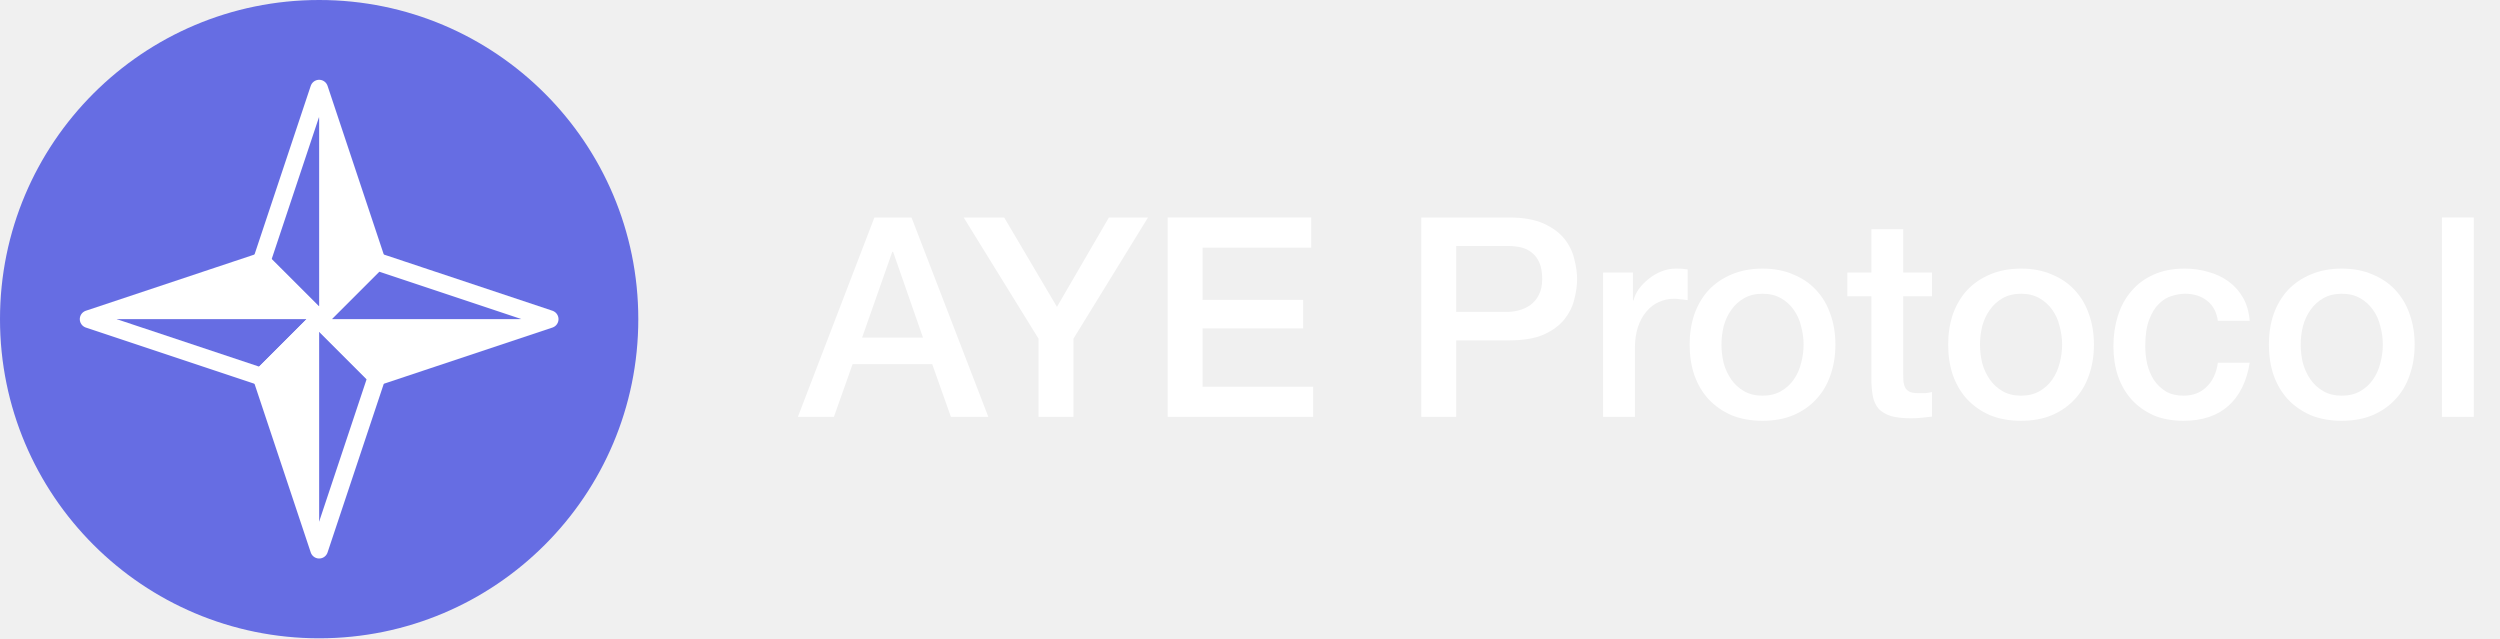
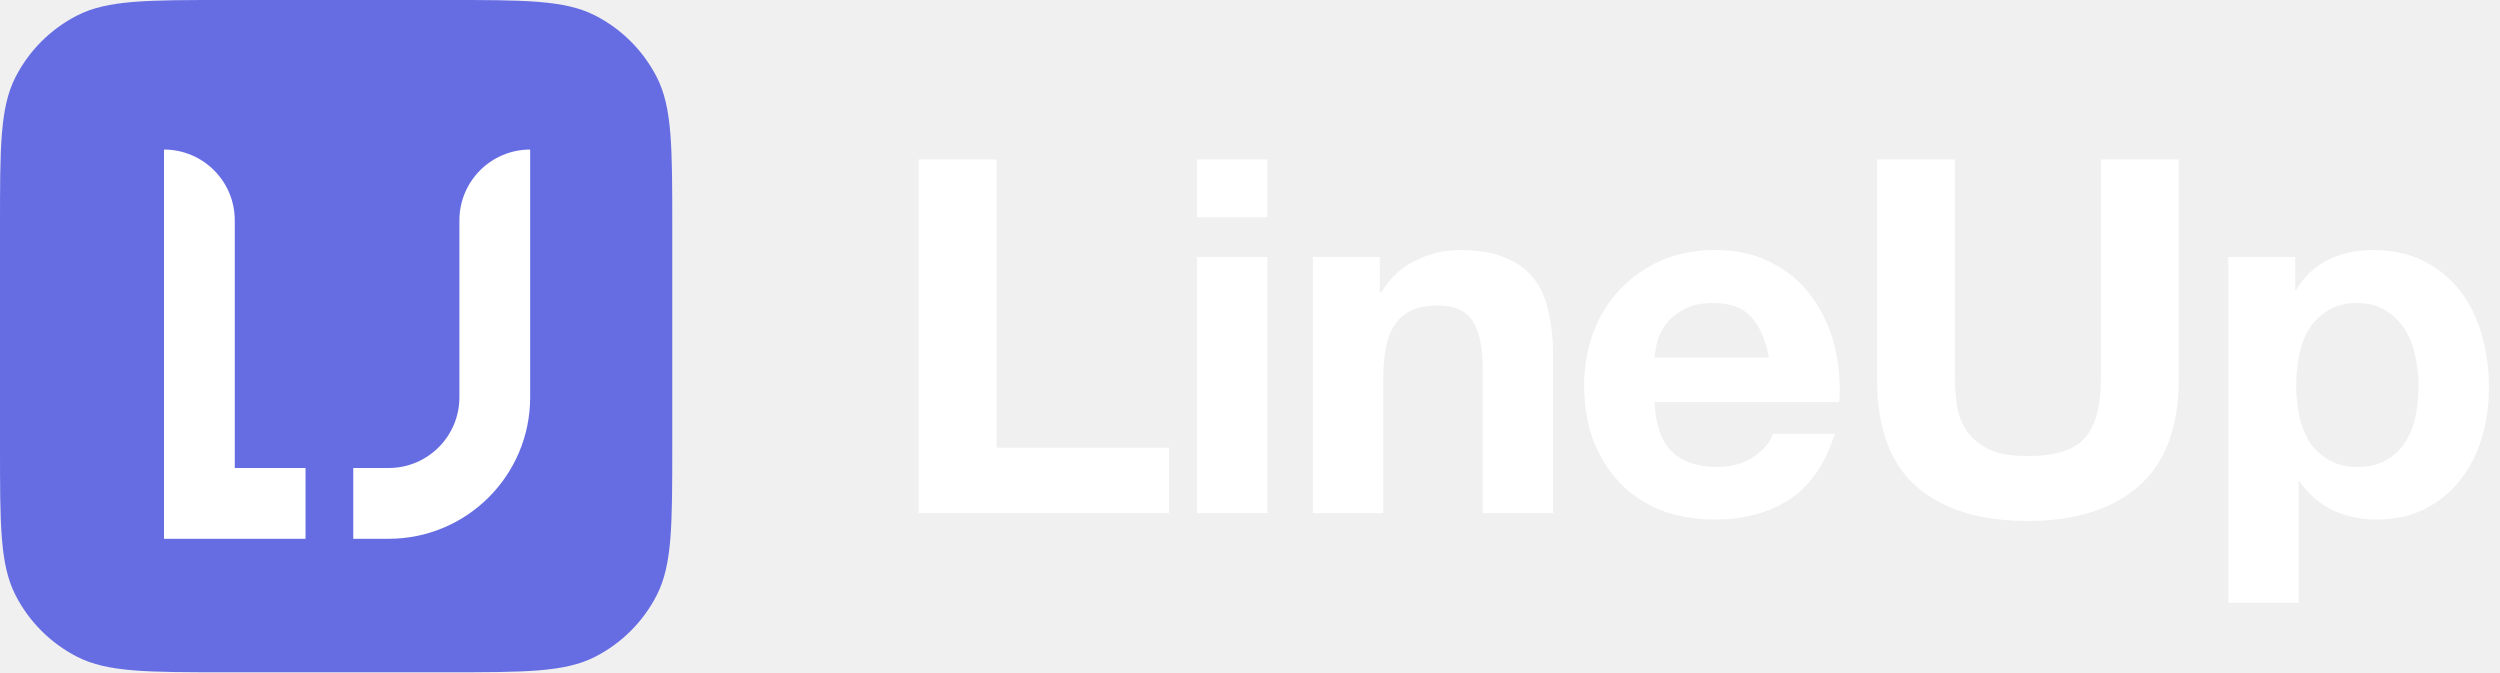
- <svg xmlns="http://www.w3.org/2000/svg" width="141" height="36" viewBox="0 0 141 36" fill="none">
-   <circle cx="18" cy="18" r="18" fill="#666DE3" />
-   <path d="M18 18V5L21.25 14.75L18 18Z" fill="white" />
-   <path d="M14.75 14.75L18 18L21.25 14.75L18 5L14.75 14.75Z" stroke="white" stroke-linejoin="round" />
-   <path d="M18 18L5 18L14.75 14.75L18 18Z" fill="white" />
-   <path d="M14.75 21.25L18 18L14.75 14.75L5 18L14.75 21.25Z" stroke="white" stroke-linejoin="round" />
-   <path d="M18 18L18 31L14.75 21.25L18 18Z" fill="white" />
-   <path d="M21.25 21.25L18 18L14.75 21.25L18 31L21.25 21.25Z" stroke="white" stroke-linejoin="round" />
-   <path d="M18 18L31 18L21.25 21.25L18 18Z" fill="white" />
-   <path d="M21.25 14.75L18 18L21.25 21.25L31 18L21.25 14.75Z" stroke="white" stroke-linejoin="round" />
-   <path d="M49.316 12.267H51.41L55.742 23.512H53.631L52.576 20.536H48.087L47.032 23.512H45L49.316 12.267ZM48.623 19.04H52.056L50.371 14.204H50.324L48.623 19.04Z" fill="white" />
-   <path d="M58.573 19.102L54.352 12.267H56.636L59.612 17.307L62.542 12.267H64.747L60.542 19.102V23.512H58.573V19.102Z" fill="white" />
-   <path d="M65.856 12.267H73.952V13.968H67.825V16.913H73.495V18.52H67.825V21.811H74.062V23.512H65.856V12.267Z" fill="white" />
-   <path d="M80.16 12.267H85.122C85.92 12.267 86.571 12.383 87.075 12.614C87.579 12.845 87.967 13.133 88.24 13.48C88.513 13.826 88.697 14.204 88.791 14.614C88.897 15.023 88.949 15.401 88.949 15.748C88.949 16.094 88.897 16.472 88.791 16.882C88.697 17.281 88.513 17.654 88.24 18C87.967 18.346 87.579 18.635 87.075 18.866C86.571 19.087 85.92 19.197 85.122 19.197H82.129V23.512H80.16V12.267ZM82.129 17.59H85.011C85.232 17.59 85.458 17.559 85.689 17.496C85.92 17.433 86.13 17.333 86.319 17.197C86.518 17.05 86.676 16.861 86.791 16.63C86.917 16.388 86.98 16.089 86.98 15.732C86.98 15.364 86.928 15.06 86.823 14.819C86.718 14.577 86.576 14.388 86.397 14.252C86.219 14.104 86.014 14.005 85.783 13.952C85.552 13.9 85.305 13.873 85.043 13.873H82.129V17.59Z" fill="white" />
-   <path d="M90.414 15.37H92.099V16.945H92.13C92.183 16.724 92.283 16.509 92.43 16.299C92.587 16.089 92.771 15.9 92.981 15.732C93.201 15.553 93.443 15.412 93.705 15.307C93.968 15.202 94.236 15.149 94.509 15.149C94.719 15.149 94.86 15.155 94.934 15.165C95.018 15.175 95.102 15.186 95.186 15.197V16.929C95.06 16.908 94.929 16.892 94.792 16.882C94.666 16.861 94.54 16.85 94.414 16.85C94.11 16.85 93.821 16.913 93.548 17.039C93.285 17.155 93.054 17.333 92.855 17.575C92.655 17.806 92.498 18.095 92.382 18.441C92.267 18.788 92.209 19.186 92.209 19.638V23.512H90.414V15.37Z" fill="white" />
-   <path d="M99.407 23.733C98.756 23.733 98.173 23.628 97.658 23.418C97.154 23.198 96.724 22.898 96.367 22.52C96.02 22.142 95.753 21.691 95.564 21.166C95.385 20.641 95.296 20.063 95.296 19.433C95.296 18.814 95.385 18.241 95.564 17.716C95.753 17.192 96.02 16.74 96.367 16.362C96.724 15.984 97.154 15.69 97.658 15.48C98.173 15.259 98.756 15.149 99.407 15.149C100.058 15.149 100.635 15.259 101.139 15.48C101.654 15.69 102.084 15.984 102.431 16.362C102.788 16.74 103.055 17.192 103.234 17.716C103.423 18.241 103.517 18.814 103.517 19.433C103.517 20.063 103.423 20.641 103.234 21.166C103.055 21.691 102.788 22.142 102.431 22.52C102.084 22.898 101.654 23.198 101.139 23.418C100.635 23.628 100.058 23.733 99.407 23.733ZM99.407 22.316C99.806 22.316 100.152 22.232 100.446 22.064C100.74 21.895 100.982 21.675 101.171 21.402C101.36 21.129 101.496 20.825 101.58 20.488C101.675 20.142 101.722 19.79 101.722 19.433C101.722 19.087 101.675 18.74 101.58 18.394C101.496 18.047 101.36 17.743 101.171 17.48C100.982 17.207 100.74 16.987 100.446 16.819C100.152 16.651 99.806 16.567 99.407 16.567C99.008 16.567 98.661 16.651 98.367 16.819C98.073 16.987 97.832 17.207 97.643 17.48C97.454 17.743 97.312 18.047 97.217 18.394C97.133 18.74 97.091 19.087 97.091 19.433C97.091 19.79 97.133 20.142 97.217 20.488C97.312 20.825 97.454 21.129 97.643 21.402C97.832 21.675 98.073 21.895 98.367 22.064C98.661 22.232 99.008 22.316 99.407 22.316Z" fill="white" />
-   <path d="M104.191 15.37H105.546V12.928H107.341V15.37H108.963V16.709H107.341V21.055C107.341 21.244 107.346 21.407 107.357 21.544C107.378 21.68 107.415 21.796 107.467 21.89C107.53 21.985 107.619 22.058 107.735 22.111C107.85 22.153 108.008 22.174 108.207 22.174C108.333 22.174 108.459 22.174 108.585 22.174C108.711 22.163 108.837 22.142 108.963 22.111V23.497C108.764 23.518 108.57 23.539 108.381 23.56C108.192 23.581 107.997 23.591 107.798 23.591C107.325 23.591 106.942 23.549 106.648 23.465C106.365 23.371 106.139 23.239 105.971 23.072C105.813 22.893 105.703 22.672 105.64 22.41C105.588 22.148 105.556 21.848 105.546 21.512V16.709H104.191V15.37Z" fill="white" />
-   <path d="M113.988 23.733C113.337 23.733 112.754 23.628 112.239 23.418C111.735 23.198 111.305 22.898 110.948 22.52C110.601 22.142 110.334 21.691 110.145 21.166C109.966 20.641 109.877 20.063 109.877 19.433C109.877 18.814 109.966 18.241 110.145 17.716C110.334 17.192 110.601 16.74 110.948 16.362C111.305 15.984 111.735 15.69 112.239 15.48C112.754 15.259 113.337 15.149 113.988 15.149C114.639 15.149 115.216 15.259 115.72 15.48C116.235 15.69 116.665 15.984 117.012 16.362C117.369 16.74 117.636 17.192 117.815 17.716C118.004 18.241 118.098 18.814 118.098 19.433C118.098 20.063 118.004 20.641 117.815 21.166C117.636 21.691 117.369 22.142 117.012 22.52C116.665 22.898 116.235 23.198 115.72 23.418C115.216 23.628 114.639 23.733 113.988 23.733ZM113.988 22.316C114.387 22.316 114.733 22.232 115.027 22.064C115.321 21.895 115.563 21.675 115.752 21.402C115.941 21.129 116.077 20.825 116.161 20.488C116.256 20.142 116.303 19.79 116.303 19.433C116.303 19.087 116.256 18.74 116.161 18.394C116.077 18.047 115.941 17.743 115.752 17.48C115.563 17.207 115.321 16.987 115.027 16.819C114.733 16.651 114.387 16.567 113.988 16.567C113.589 16.567 113.242 16.651 112.948 16.819C112.654 16.987 112.413 17.207 112.224 17.48C112.035 17.743 111.893 18.047 111.798 18.394C111.714 18.74 111.672 19.087 111.672 19.433C111.672 19.79 111.714 20.142 111.798 20.488C111.893 20.825 112.035 21.129 112.224 21.402C112.413 21.675 112.654 21.895 112.948 22.064C113.242 22.232 113.589 22.316 113.988 22.316Z" fill="white" />
-   <path d="M125.088 18.095C125.014 17.59 124.81 17.212 124.474 16.96C124.148 16.698 123.733 16.567 123.229 16.567C122.998 16.567 122.752 16.609 122.489 16.693C122.227 16.766 121.985 16.913 121.765 17.134C121.544 17.344 121.36 17.643 121.213 18.032C121.066 18.41 120.993 18.908 120.993 19.528C120.993 19.864 121.03 20.2 121.103 20.536C121.187 20.872 121.313 21.171 121.481 21.433C121.66 21.696 121.885 21.911 122.158 22.079C122.431 22.237 122.762 22.316 123.151 22.316C123.676 22.316 124.106 22.153 124.442 21.827C124.789 21.502 125.004 21.045 125.088 20.457H126.883C126.715 21.517 126.311 22.331 125.671 22.898C125.041 23.455 124.201 23.733 123.151 23.733C122.51 23.733 121.943 23.628 121.45 23.418C120.967 23.198 120.557 22.904 120.221 22.536C119.885 22.158 119.628 21.712 119.449 21.197C119.281 20.683 119.197 20.126 119.197 19.528C119.197 18.919 119.281 18.346 119.449 17.811C119.617 17.276 119.869 16.814 120.205 16.425C120.541 16.026 120.956 15.716 121.45 15.496C121.954 15.265 122.542 15.149 123.214 15.149C123.686 15.149 124.132 15.212 124.552 15.338C124.983 15.454 125.361 15.632 125.686 15.874C126.022 16.115 126.295 16.42 126.505 16.787C126.715 17.155 126.841 17.59 126.883 18.095H125.088Z" fill="white" />
-   <path d="M132.076 23.733C131.425 23.733 130.842 23.628 130.327 23.418C129.823 23.198 129.393 22.898 129.036 22.52C128.689 22.142 128.422 21.691 128.233 21.166C128.054 20.641 127.965 20.063 127.965 19.433C127.965 18.814 128.054 18.241 128.233 17.716C128.422 17.192 128.689 16.74 129.036 16.362C129.393 15.984 129.823 15.69 130.327 15.48C130.842 15.259 131.425 15.149 132.076 15.149C132.727 15.149 133.304 15.259 133.808 15.48C134.323 15.69 134.753 15.984 135.1 16.362C135.457 16.74 135.724 17.192 135.903 17.716C136.092 18.241 136.186 18.814 136.186 19.433C136.186 20.063 136.092 20.641 135.903 21.166C135.724 21.691 135.457 22.142 135.1 22.52C134.753 22.898 134.323 23.198 133.808 23.418C133.304 23.628 132.727 23.733 132.076 23.733ZM132.076 22.316C132.475 22.316 132.821 22.232 133.115 22.064C133.409 21.895 133.651 21.675 133.84 21.402C134.029 21.129 134.165 20.825 134.249 20.488C134.344 20.142 134.391 19.79 134.391 19.433C134.391 19.087 134.344 18.74 134.249 18.394C134.165 18.047 134.029 17.743 133.84 17.48C133.651 17.207 133.409 16.987 133.115 16.819C132.821 16.651 132.475 16.567 132.076 16.567C131.677 16.567 131.33 16.651 131.036 16.819C130.742 16.987 130.501 17.207 130.312 17.48C130.123 17.743 129.981 18.047 129.886 18.394C129.802 18.74 129.76 19.087 129.76 19.433C129.76 19.79 129.802 20.142 129.886 20.488C129.981 20.825 130.123 21.129 130.312 21.402C130.501 21.675 130.742 21.895 131.036 22.064C131.33 22.232 131.677 22.316 132.076 22.316Z" fill="white" />
-   <path d="M137.726 12.267H139.522V23.512H137.726V12.267Z" fill="white" />
+ <svg xmlns="http://www.w3.org/2000/svg" width="119" height="32" viewBox="0 0 119 32" fill="none">
+   <path d="M0 10.779C0 7.006 0 5.119 0.734 3.678C1.38 2.411 2.411 1.38 3.678 0.734C5.119 0 7.006 0 10.779 0H21.221C24.994 0 26.881 0 28.322 0.734C29.589 1.38 30.62 2.411 31.266 3.678C32 5.119 32 7.006 32 10.779V21.221C32 24.994 32 26.881 31.266 28.322C30.62 29.589 29.589 30.62 28.322 31.266C26.881 32 24.994 32 21.221 32H10.779C7.006 32 5.119 32 3.678 31.266C2.411 30.62 1.38 29.589 0.734 28.322C0 26.881 0 24.994 0 21.221V10.779Z" fill="#666DE3" />
+   <path d="M16.815 25.646H18.499C22.22 25.646 25.236 22.63 25.236 18.909V7.119C23.376 7.119 21.868 8.628 21.868 10.488V18.909C21.868 20.769 20.359 22.277 18.499 22.277H16.815V25.646Z" fill="white" />
+   <path d="M7.807 7.119V25.646H14.543V22.277H11.175V10.488C11.175 8.628 9.667 7.119 7.807 7.119Z" fill="white" />
+   <path d="M43.732 7.586V24.421H55.64V21.309H47.434V7.586H43.732Z" fill="white" />
+   <path d="M60.327 10.344V7.586H56.978V10.344H60.327ZM56.978 12.231V24.421H60.327V12.231H56.978Z" fill="white" />
+   <path d="M62.492 12.231V24.421H65.84V18.031C65.84 16.789 66.044 15.901 66.453 15.367C66.862 14.817 67.522 14.541 68.433 14.541C69.235 14.541 69.793 14.793 70.108 15.296C70.422 15.783 70.579 16.53 70.579 17.536V24.421H73.927V16.923C73.927 16.168 73.857 15.485 73.715 14.872C73.589 14.243 73.361 13.716 73.031 13.292C72.701 12.852 72.245 12.514 71.664 12.278C71.098 12.026 70.367 11.901 69.471 11.901C68.763 11.901 68.072 12.066 67.396 12.396C66.72 12.71 66.17 13.221 65.745 13.928H65.675V12.231H62.492Z" fill="white" />
+   <path d="M84.202 17.017H78.756C78.771 16.782 78.819 16.514 78.897 16.216C78.991 15.917 79.141 15.634 79.345 15.367C79.565 15.1 79.848 14.879 80.194 14.707C80.555 14.518 81.004 14.424 81.538 14.424C82.355 14.424 82.96 14.644 83.353 15.084C83.762 15.524 84.045 16.168 84.202 17.017ZM78.756 19.139H87.551C87.614 18.196 87.535 17.292 87.315 16.428C87.095 15.563 86.733 14.793 86.23 14.117C85.743 13.441 85.114 12.907 84.344 12.514C83.574 12.105 82.67 11.901 81.632 11.901C80.705 11.901 79.856 12.066 79.086 12.396C78.331 12.726 77.679 13.182 77.129 13.763C76.579 14.329 76.154 15.005 75.855 15.791C75.557 16.577 75.407 17.426 75.407 18.338C75.407 19.281 75.549 20.145 75.832 20.931C76.13 21.717 76.547 22.393 77.082 22.959C77.616 23.525 78.268 23.965 79.039 24.28C79.809 24.578 80.673 24.728 81.632 24.728C83.016 24.728 84.195 24.413 85.169 23.784C86.144 23.156 86.867 22.11 87.338 20.648H84.391C84.281 21.026 83.982 21.387 83.495 21.733C83.008 22.063 82.426 22.228 81.75 22.228C80.807 22.228 80.084 21.985 79.581 21.497C79.078 21.01 78.803 20.224 78.756 19.139Z" fill="white" />
+   <path d="M103.707 18.055V7.586H100.005V18.055C100.005 19.312 99.754 20.24 99.251 20.837C98.748 21.419 97.836 21.709 96.516 21.709C95.761 21.709 95.156 21.607 94.7 21.403C94.26 21.183 93.914 20.908 93.663 20.578C93.411 20.232 93.246 19.839 93.168 19.399C93.089 18.959 93.05 18.511 93.05 18.055V7.586H89.348V18.055C89.348 20.35 89.969 22.047 91.21 23.148C92.468 24.248 94.236 24.798 96.516 24.798C98.764 24.798 100.524 24.248 101.797 23.148C103.071 22.032 103.707 20.334 103.707 18.055Z" fill="white" />
+   <path d="M112.224 22.228C111.69 22.228 111.234 22.118 110.857 21.898C110.479 21.678 110.173 21.395 109.937 21.049C109.717 20.688 109.552 20.271 109.442 19.8C109.348 19.328 109.3 18.849 109.3 18.361C109.3 17.858 109.348 17.371 109.442 16.899C109.536 16.428 109.693 16.011 109.914 15.65C110.149 15.288 110.448 14.997 110.81 14.777C111.187 14.541 111.651 14.424 112.201 14.424C112.735 14.424 113.183 14.541 113.545 14.777C113.922 14.997 114.229 15.296 114.464 15.673C114.7 16.035 114.865 16.451 114.959 16.923C115.069 17.395 115.124 17.874 115.124 18.361C115.124 18.849 115.077 19.328 114.983 19.8C114.889 20.271 114.724 20.688 114.488 21.049C114.268 21.395 113.969 21.678 113.592 21.898C113.23 22.118 112.774 22.228 112.224 22.228ZM106.07 12.231V28.689H109.418V22.912H109.466C109.874 23.509 110.393 23.965 111.022 24.28C111.666 24.578 112.366 24.728 113.12 24.728C114.016 24.728 114.794 24.555 115.455 24.209C116.131 23.863 116.689 23.399 117.129 22.818C117.585 22.236 117.923 21.568 118.143 20.814C118.363 20.059 118.473 19.273 118.473 18.456C118.473 17.591 118.363 16.766 118.143 15.98C117.923 15.178 117.585 14.479 117.129 13.881C116.673 13.284 116.099 12.805 115.407 12.443C114.716 12.081 113.891 11.901 112.932 11.901C112.177 11.901 111.485 12.05 110.857 12.349C110.228 12.647 109.709 13.127 109.3 13.787H109.253V12.231H106.07Z" fill="white" />
</svg>
